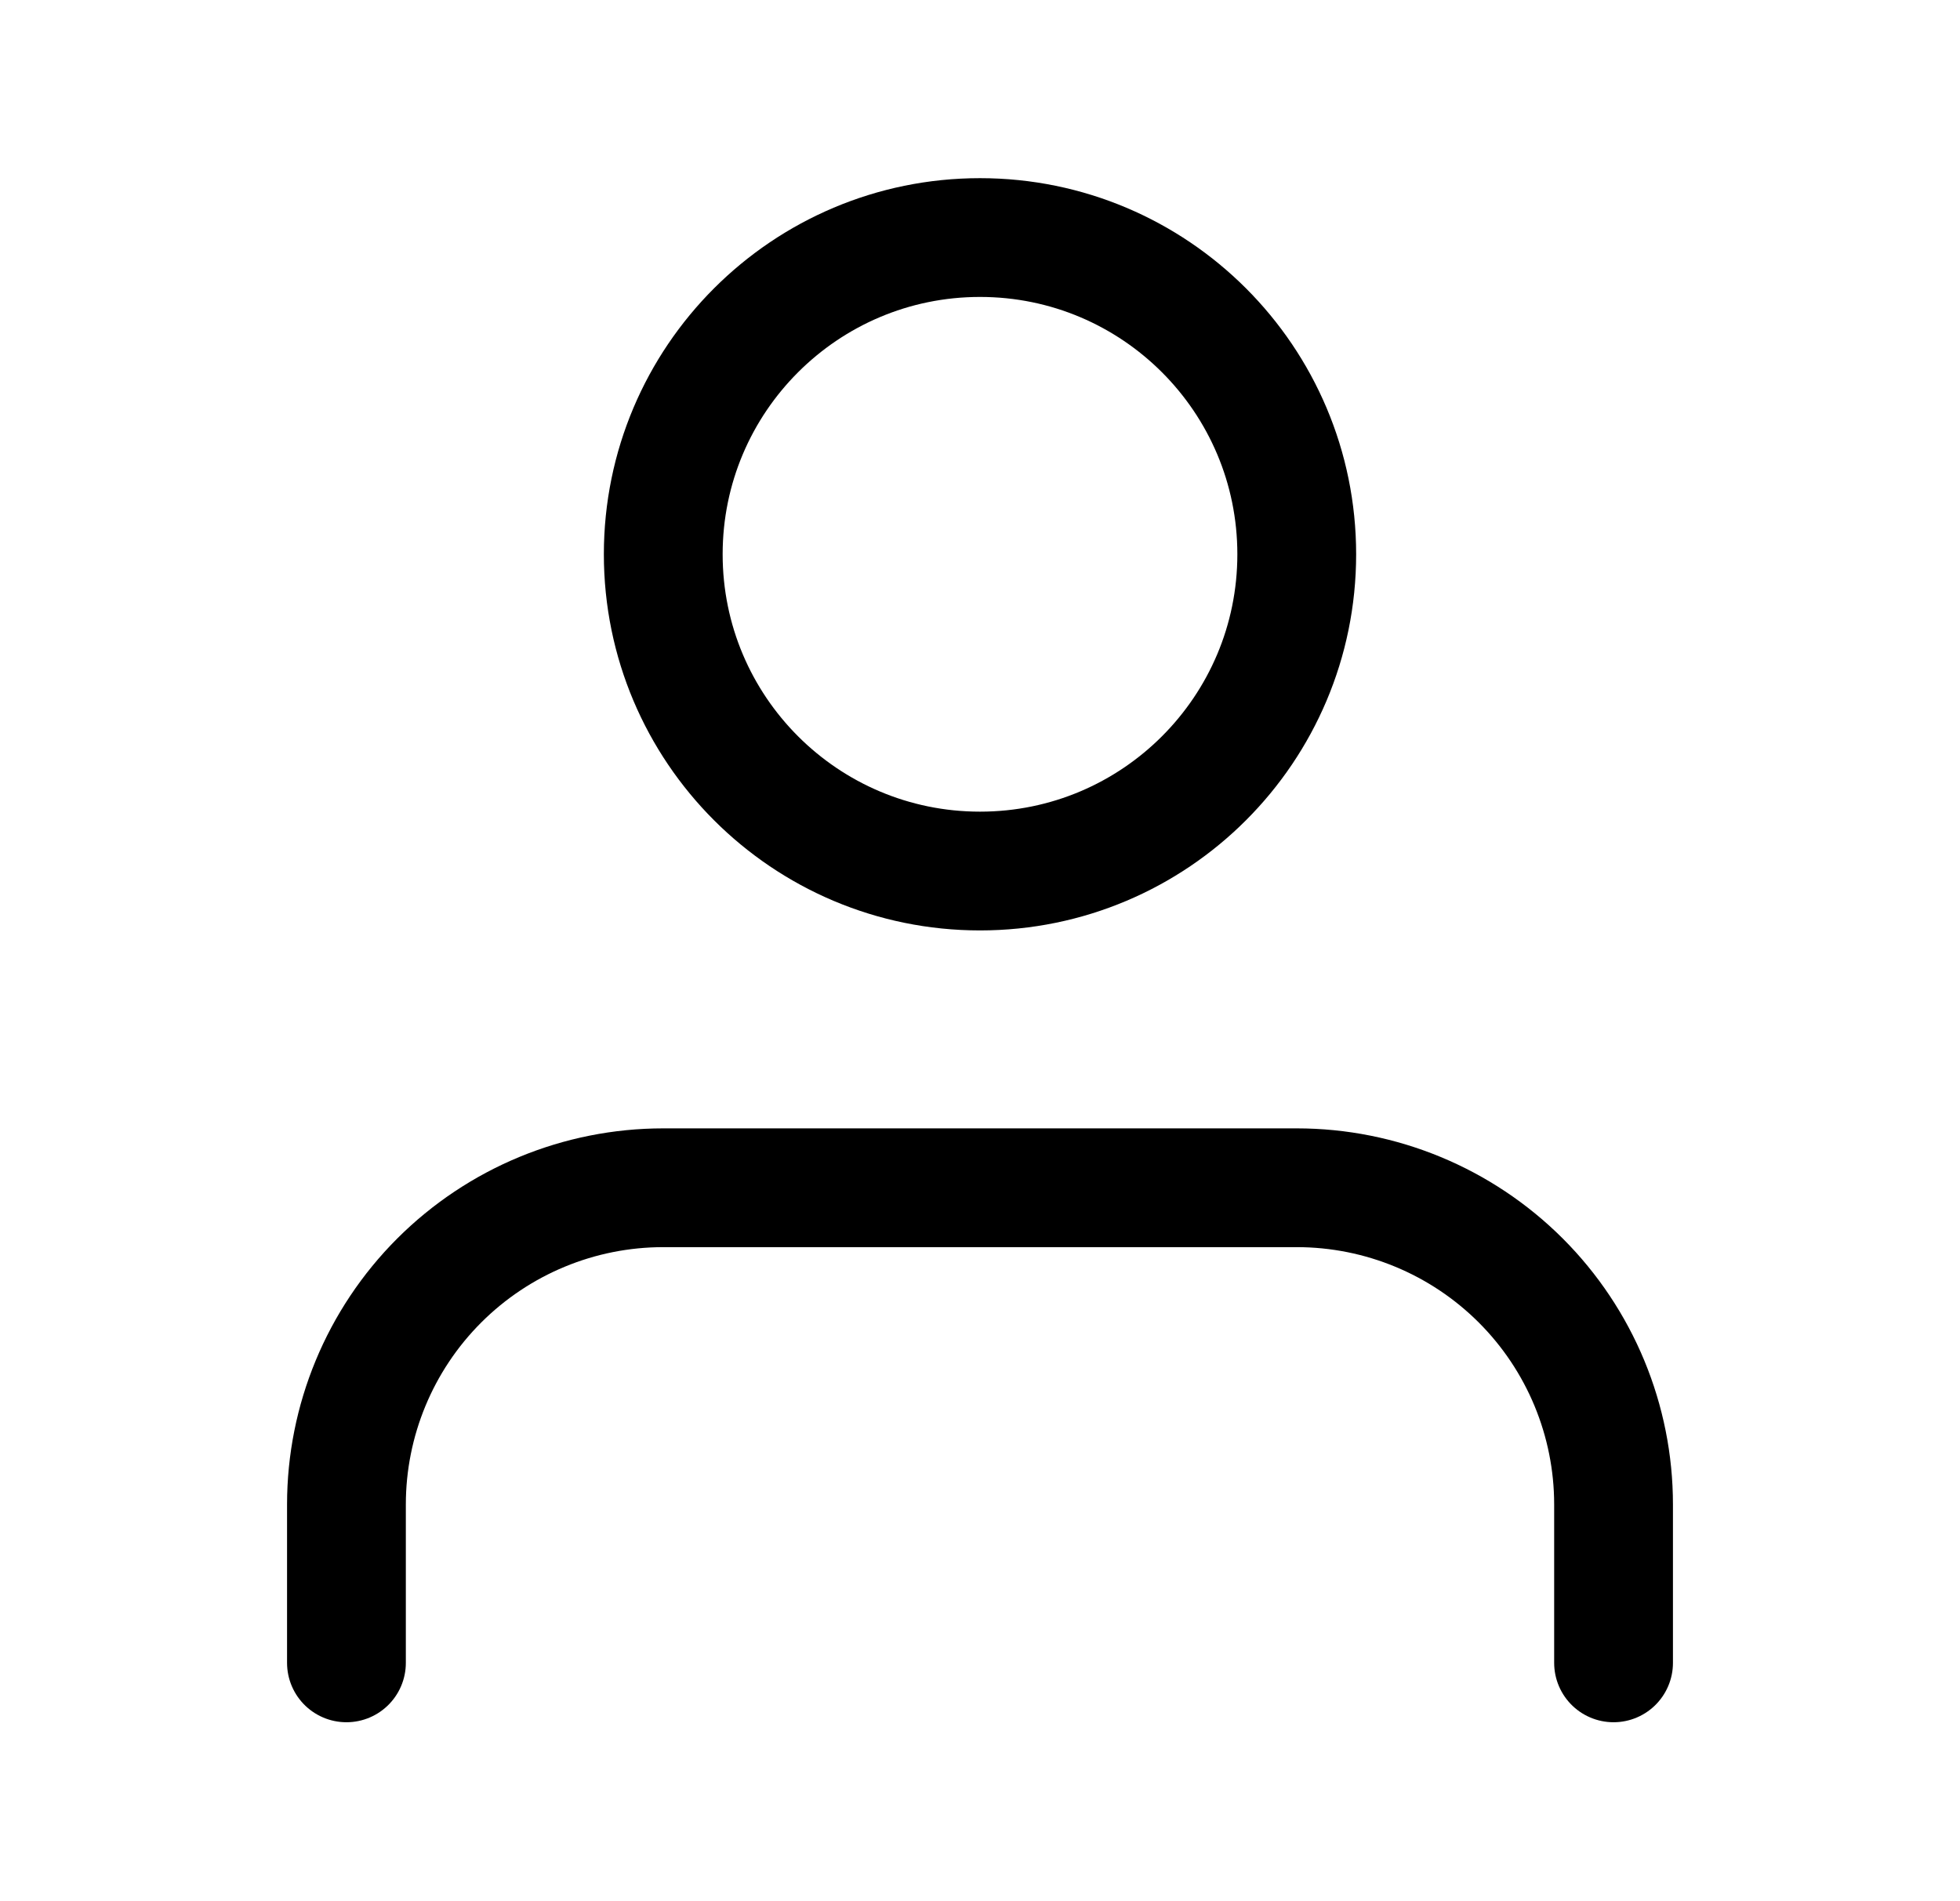
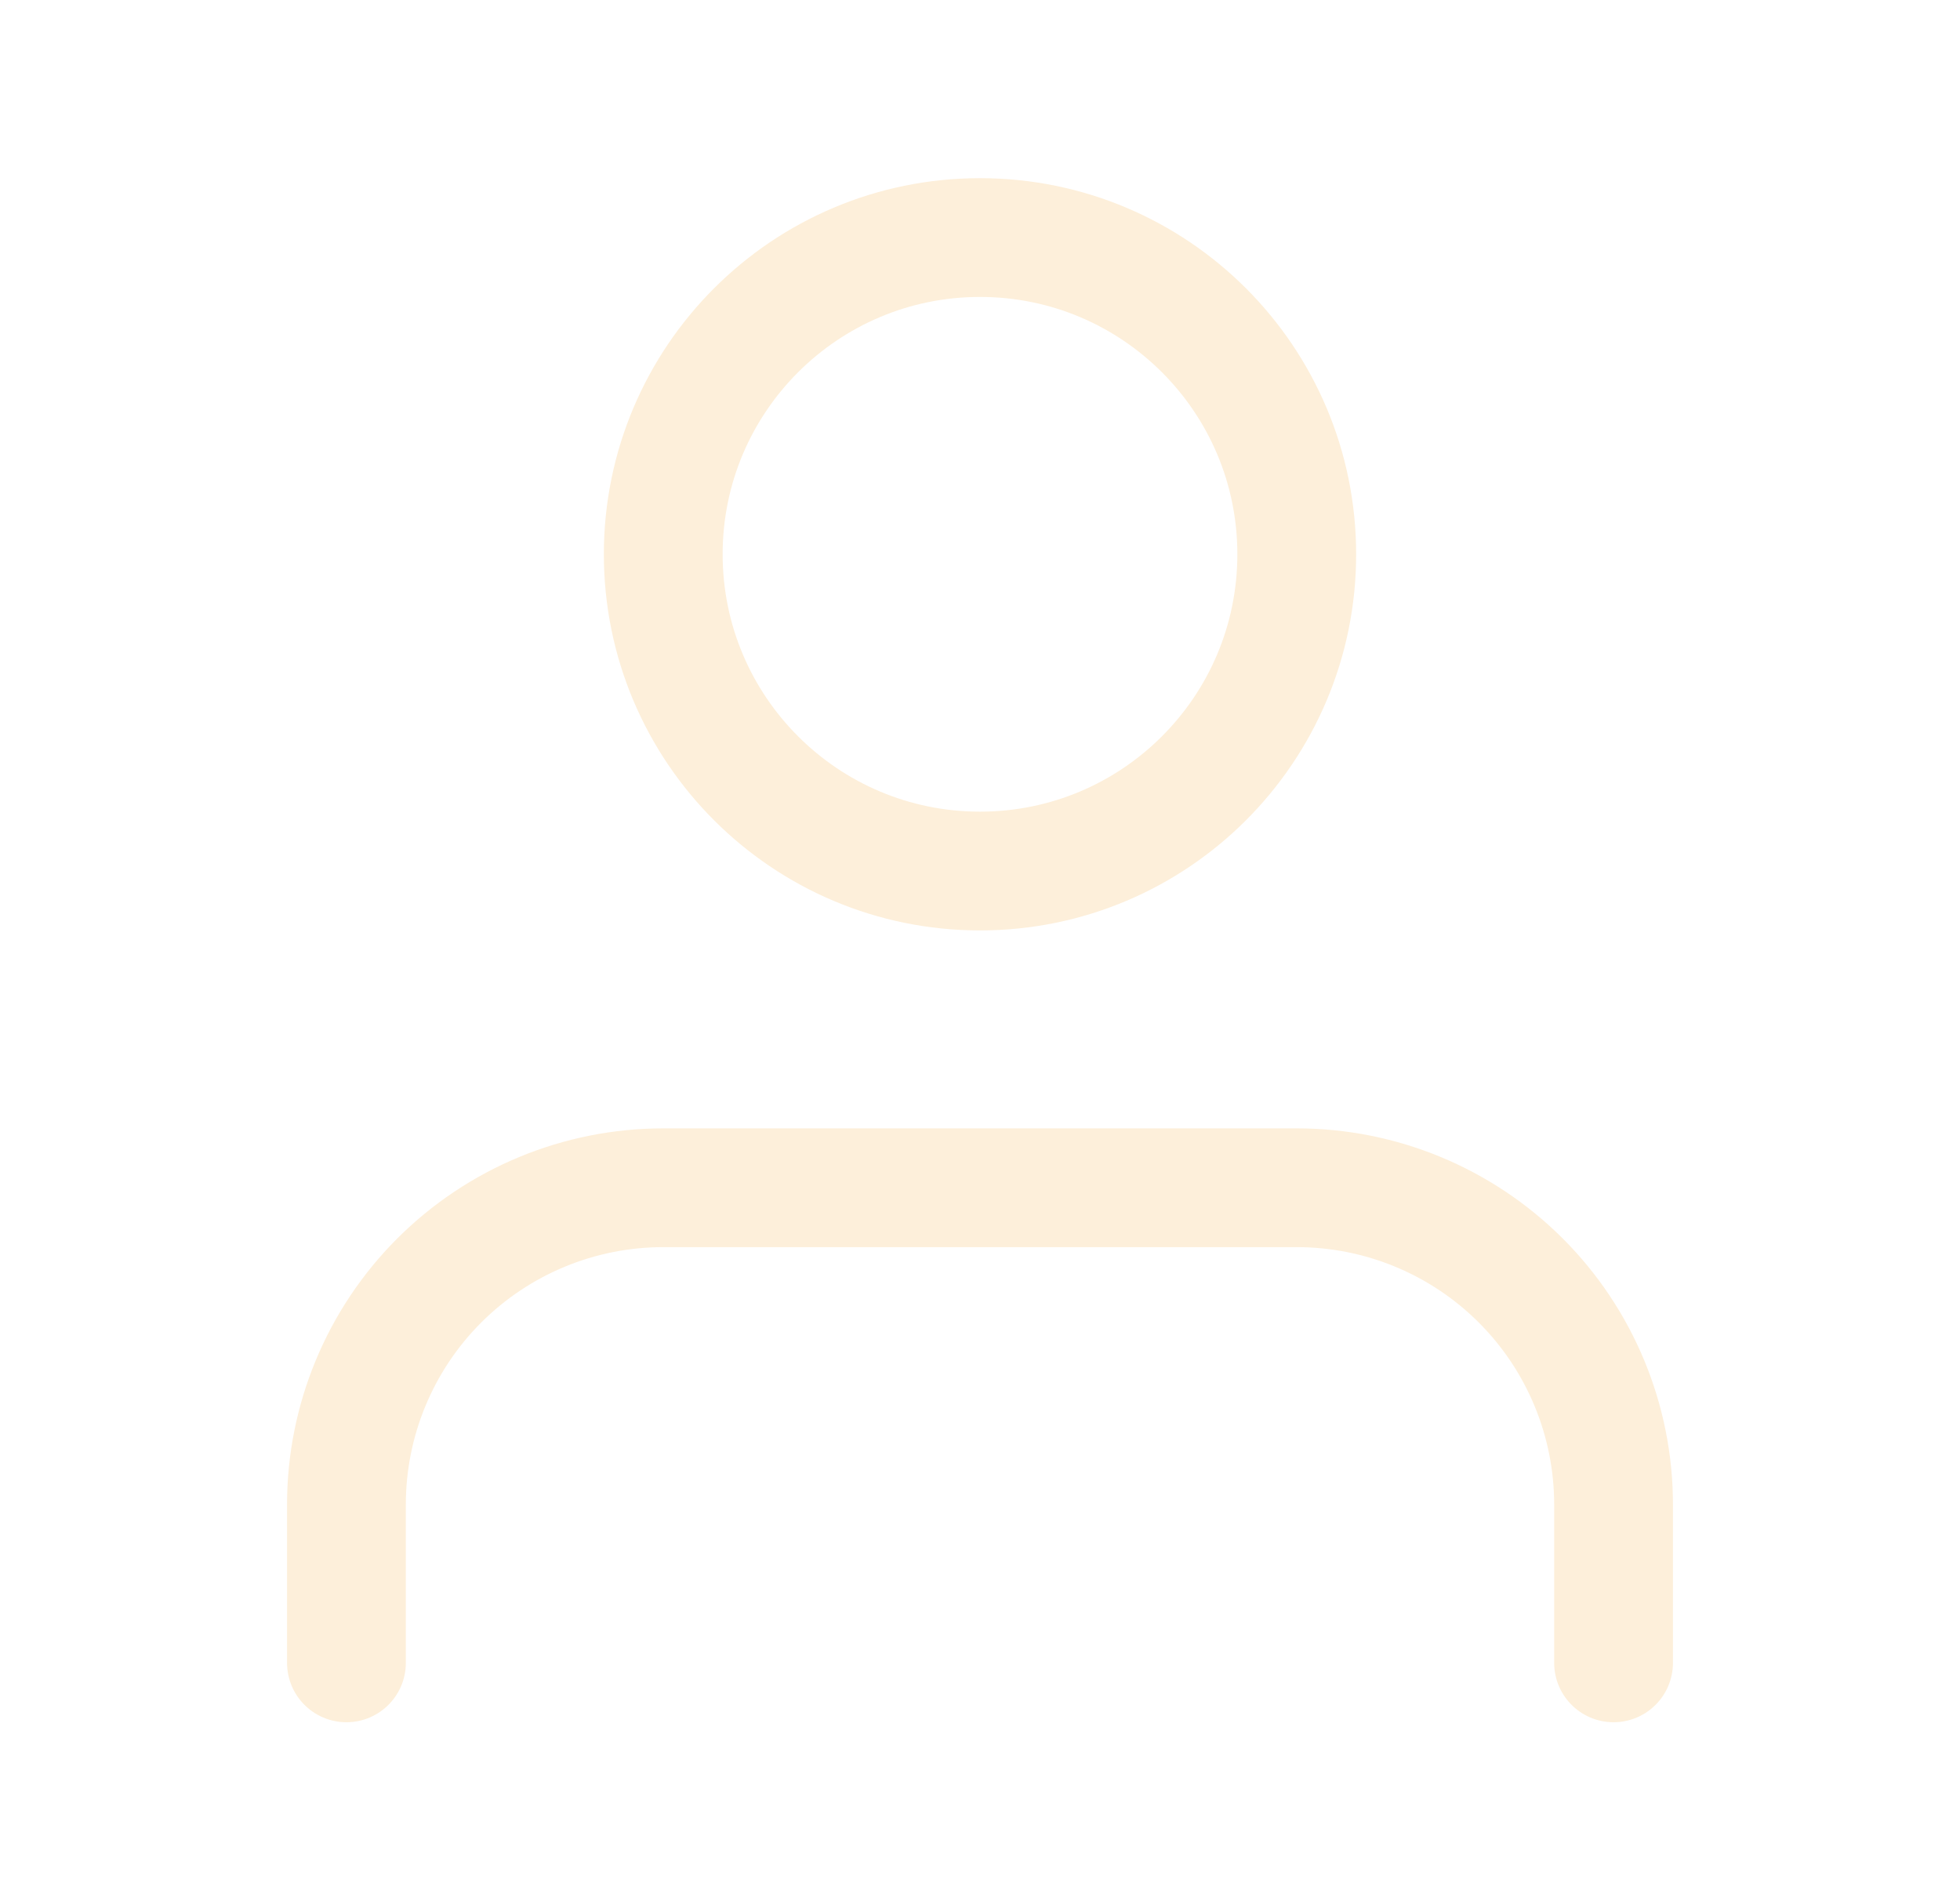
<svg xmlns="http://www.w3.org/2000/svg" width="33" height="32" viewBox="0 0 33 32" fill="none">
-   <path d="M27.167 28V25.333C27.167 23.919 26.605 22.562 25.605 21.562C24.604 20.562 23.248 20 21.833 20H11.167C9.752 20 8.396 20.562 7.395 21.562C6.395 22.562 5.833 23.919 5.833 25.333V28" stroke="black" stroke-width="2" stroke-linecap="round" stroke-linejoin="round" />
-   <path d="M16.5 14.667C19.446 14.667 21.833 12.279 21.833 9.333C21.833 6.388 19.446 4 16.5 4C13.555 4 11.167 6.388 11.167 9.333C11.167 12.279 13.555 14.667 16.5 14.667Z" stroke="black" stroke-width="2" stroke-linecap="round" stroke-linejoin="round" />
+   <path d="M27.167 28V25.333C27.167 23.919 26.605 22.562 25.605 21.562C24.604 20.562 23.248 20 21.833 20H11.167C9.752 20 8.396 20.562 7.395 21.562C6.395 22.562 5.833 23.919 5.833 25.333V28" stroke="#FDEFDA" stroke-width="2" stroke-linecap="round" stroke-linejoin="round" />
+   <path d="M16.5 14.667C19.446 14.667 21.833 12.279 21.833 9.333C21.833 6.388 19.446 4 16.5 4C13.555 4 11.167 6.388 11.167 9.333C11.167 12.279 13.555 14.667 16.5 14.667Z" stroke="#FDEFDA" stroke-width="2" stroke-linecap="round" stroke-linejoin="round" />
</svg>
